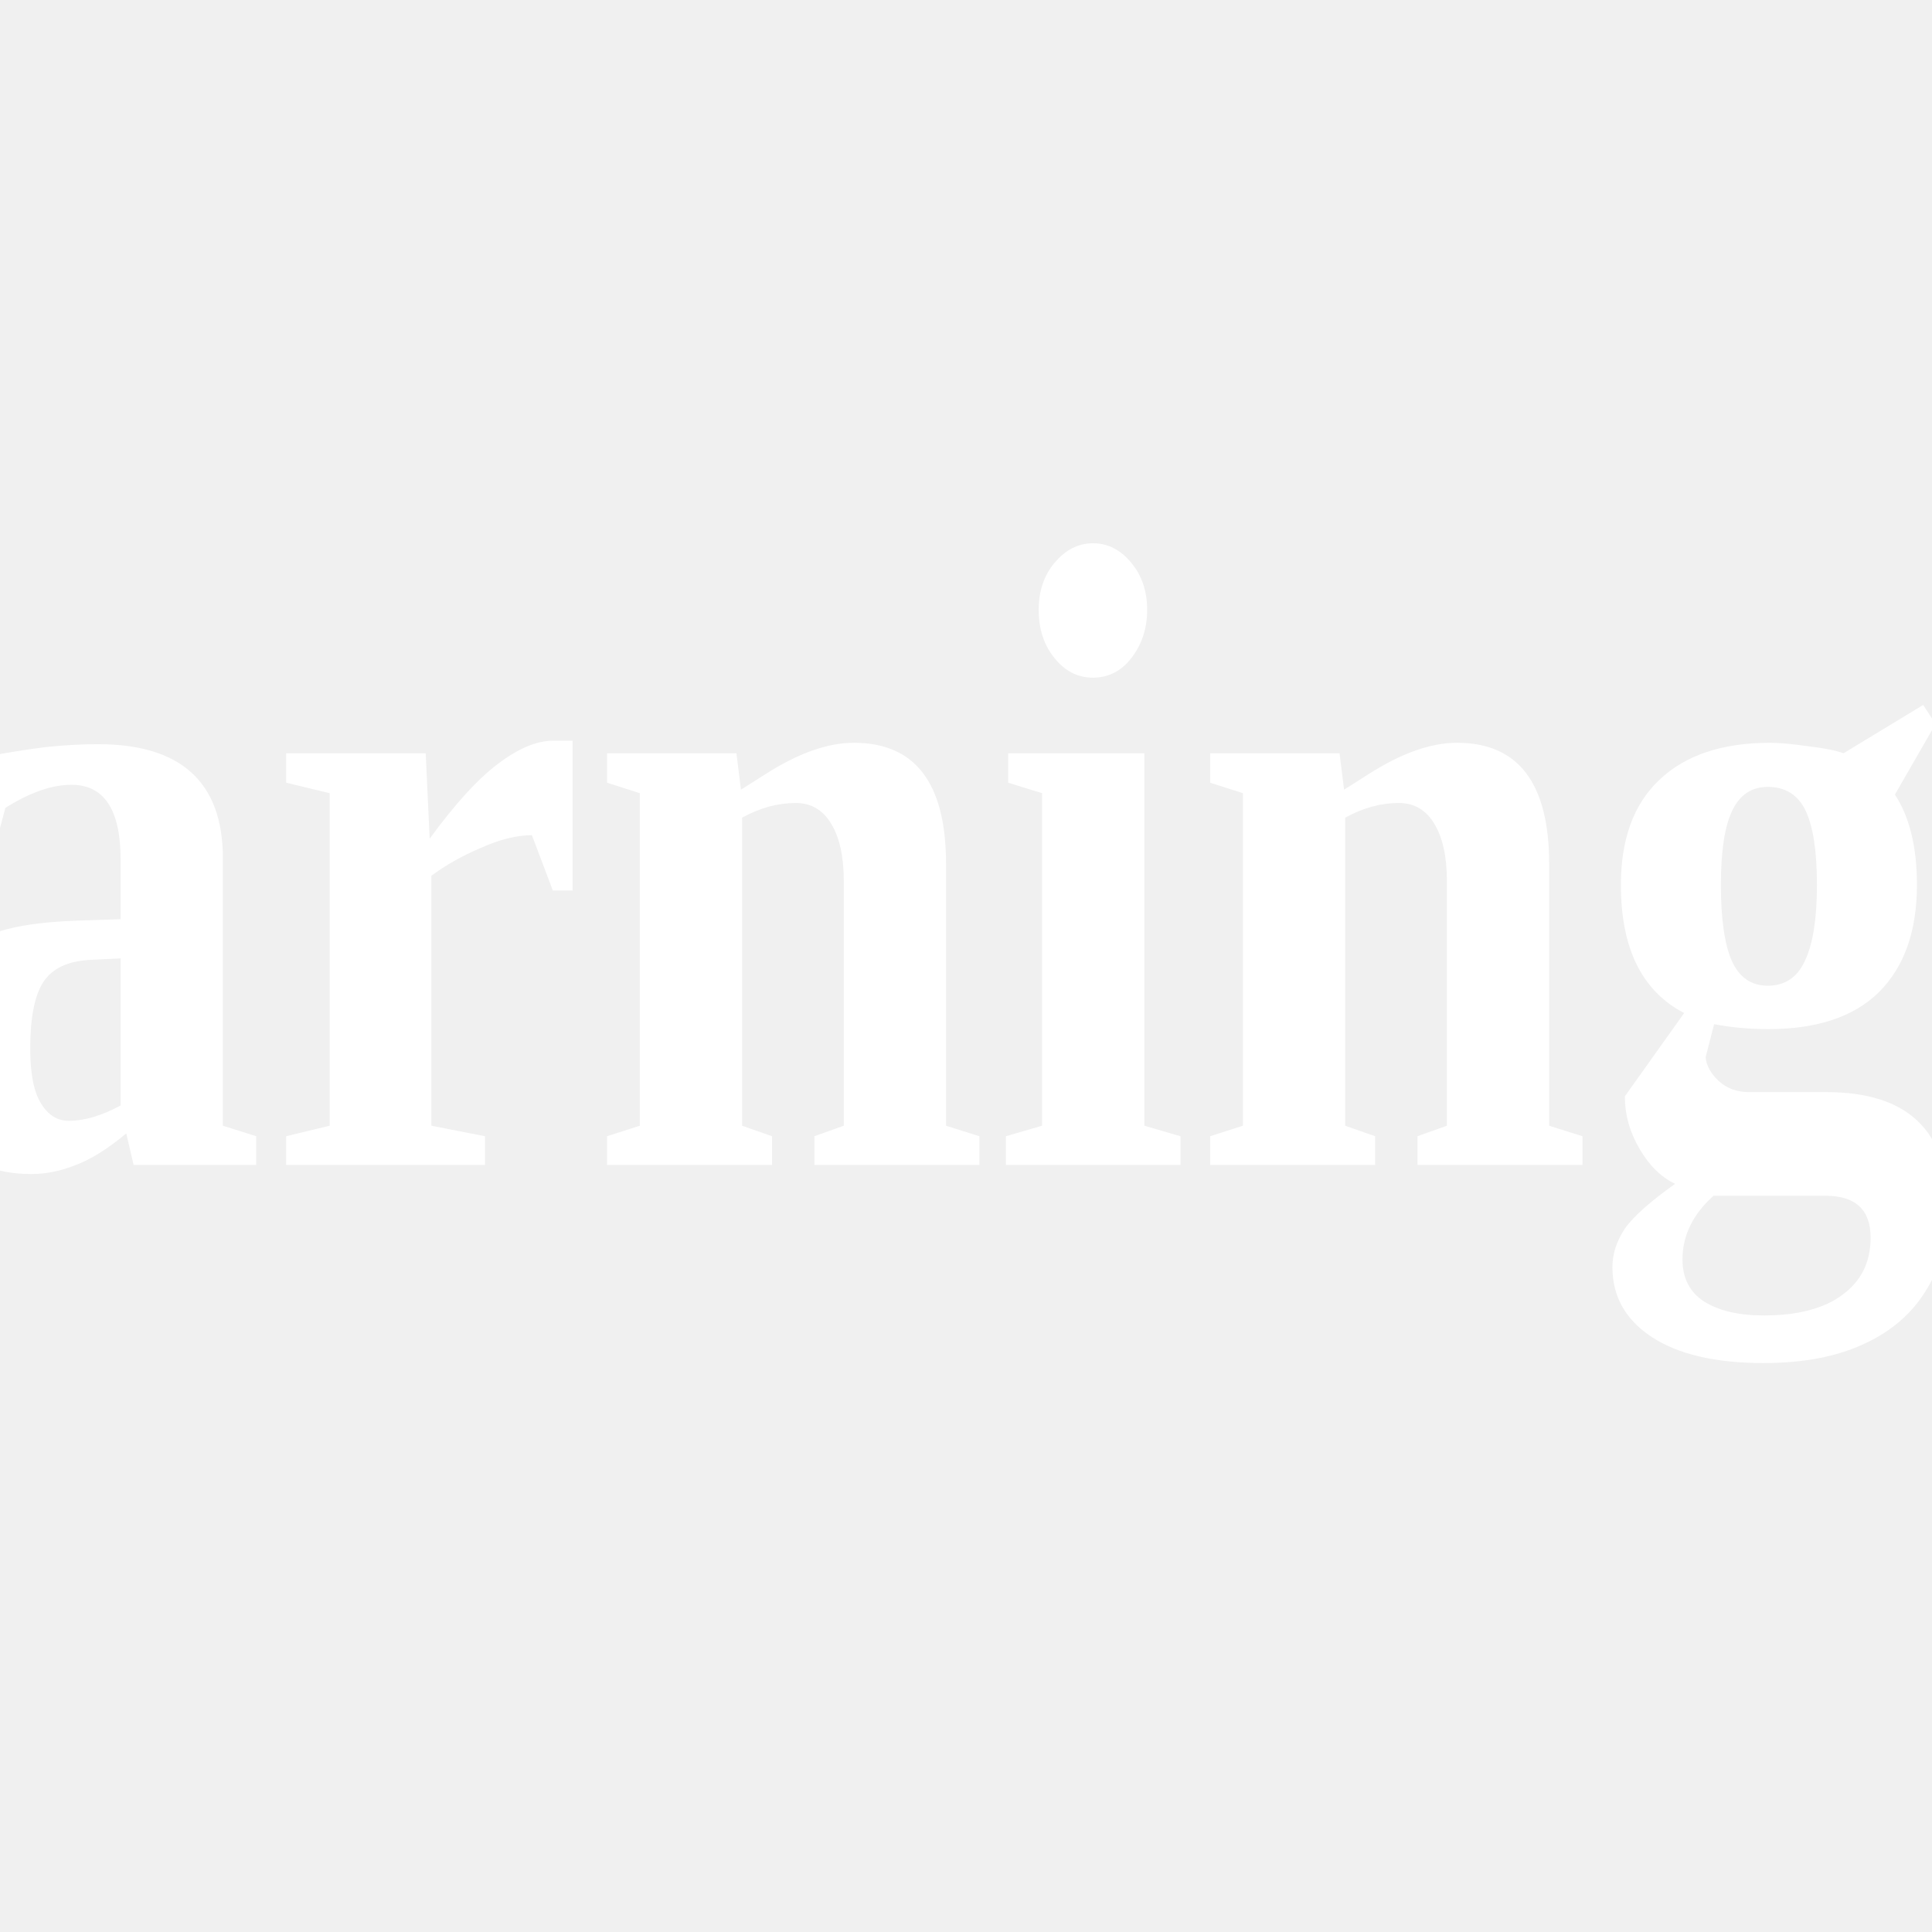
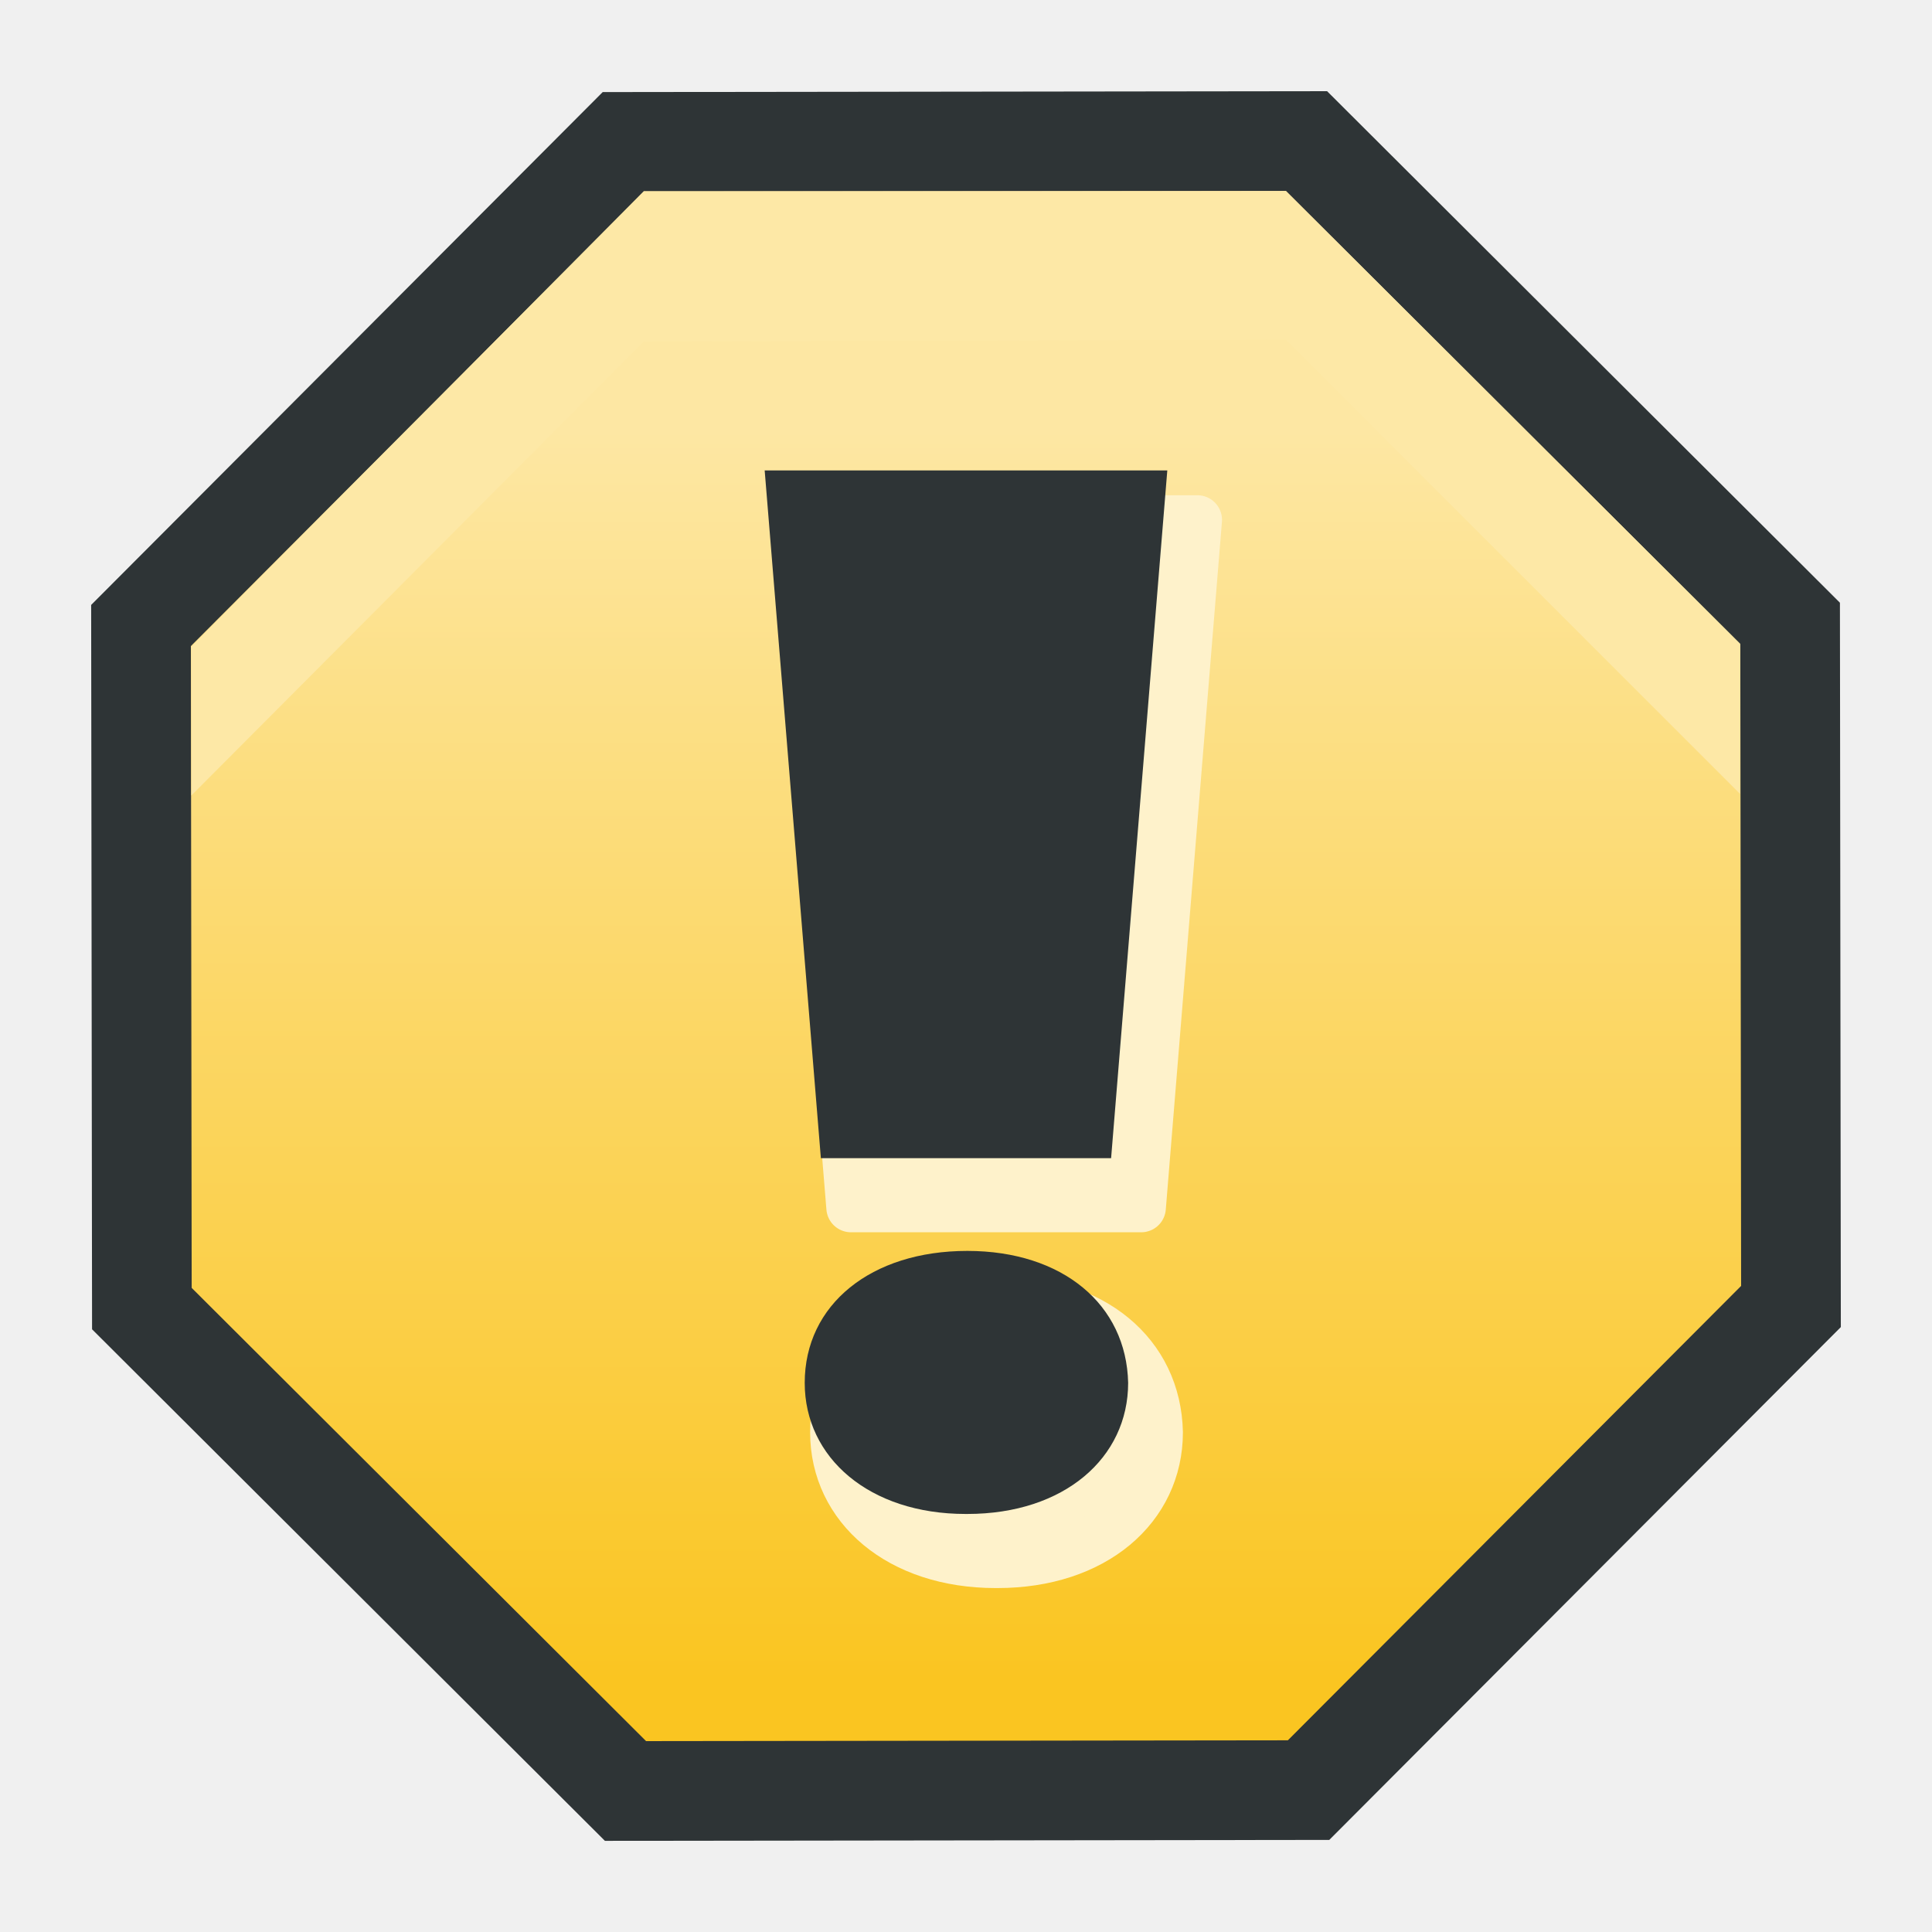
- <svg xmlns="http://www.w3.org/2000/svg" version="1.0" width="48" height="48" id="svgwarning">
-   <defs id="defswarning" />
-   <text x="24" y="24" transform="scale(0.898338,1.113167)" id="textwarning" xml:space="preserve" style="font-size:20px;font-style:normal;font-variant:normal;font-weight:bold;font-stretch:normal;text-align:center;line-height:125%;writing-mode:lr-tb;text-anchor:middle;fill:#ffffff;fill-opacity:1;stroke:none;font-family:Liberation Serif;">
-     <tspan x="26" y="26" id="tspanwarning">warning</tspan>
-   </text>
+ <svg xmlns="http://www.w3.org/2000/svg" xmlns:xlink="http://www.w3.org/1999/xlink" version="1.0" width="48" height="48" id="svg5921">
+   <defs id="defs5923">
+     <linearGradient id="linearGradient2400">
+       <stop style="stop-color:#fac521;stop-opacity:1;" offset="0" id="stop2402" />
+       <stop style="stop-color:#fde7a3;stop-opacity:1" offset="1" id="stop2404" />
+     </linearGradient>
+     <linearGradient xlink:href="#linearGradient2400" id="linearGradient2406" x1="-2684.824" y1="1639.841" x2="-2684.824" y2="1587.156" gradientUnits="userSpaceOnUse" />
+   </defs>
+   <g transform="matrix(0.4536635,0,0,0.4536635,-5.183643,-4.688939)" id="layer1">
+     <g transform="translate(2745.689,-1555.598)" id="g8304" style="enable-background:new" />
+   </g>
+   <g id="g3189" transform="matrix(1.298772,0,0,1.298772,-1.496449,-1.827155)">
+     <path style="opacity:1;fill:#2e3436;fill-opacity:1;stroke:none;stroke-opacity:1;enable-background:new" id="path8034" transform="matrix(0.3735251,4.0822414e-3,-4.0822414e-3,0.3735251,605.9612,-374.3368)" d="M -1603,1054.439 L -1577.092,1027.891 L -1540,1027.439 L -1513.452,1053.347 L -1513,1090.439 L -1538.908,1116.986 L -1576,1117.439 L -1602.548,1091.531 L -1603,1054.439 z" />
+     <path style="opacity:1;fill:url(#linearGradient2406);fill-opacity:1;stroke:none;stroke-width:0.73;stroke-opacity:1;enable-background:new" id="path8036" d="M -2723.674,1596.277 L -2704.562,1577.118 L -2677.5,1577.083 L -2658.34,1596.195 L -2658.306,1623.257 L -2677.418,1642.417 L -2704.48,1642.451 L -2723.64,1623.34 L -2723.674,1596.277 z" transform="matrix(0.4536635,0,0,0.4536635,1240.435,-710.4068)" />
+     <path transform="translate(6.7837002e-6,-8.8630501e-6)" id="path3178" d="M 13.469,5.062 L 4.812,13.781 L 4.812,16.625 L 13.469,7.938 L 25.75,7.906 L 34.438,16.594 L 34.438,13.719 L 25.75,5.062 L 13.469,5.062 z" style="opacity:1;fill:#fde8a6;fill-opacity:1;stroke:none;stroke-width:0.73;stroke-opacity:1;enable-background:new" />
+     <path id="path4412" style="fill:#fef2cb;fill-opacity:1;stroke:#fef2cb;stroke-width:0.943;stroke-linecap:round;stroke-linejoin:round;stroke-opacity:1" d="M 23.309,28.806 C 23.309,30.239 22.087,31.314 20.231,31.314 L 20.199,31.314 C 18.359,31.314 17.121,30.239 17.121,28.806 C 17.121,27.308 18.391,26.283 20.231,26.283 C 22.055,26.283 23.276,27.308 23.309,28.806 z M 22.983,24.508 L 24.057,11.352 L 16.356,11.352 L 17.431,24.508 L 22.983,24.508 z" />
+     <path id="path4414" style="fill:#2e3436" d="M 22.733,27.86 C 22.733,29.293 21.512,30.368 19.656,30.368 L 19.623,30.368 C 17.783,30.368 16.546,29.293 16.546,27.86 C 16.546,26.362 17.816,25.336 19.656,25.336 C 21.479,25.336 22.7,26.362 22.733,27.86 z M 22.407,23.562 L 23.482,10.406 L 15.78,10.406 L 16.855,23.562 L 22.407,23.562 z" />
+   </g>
</svg>
